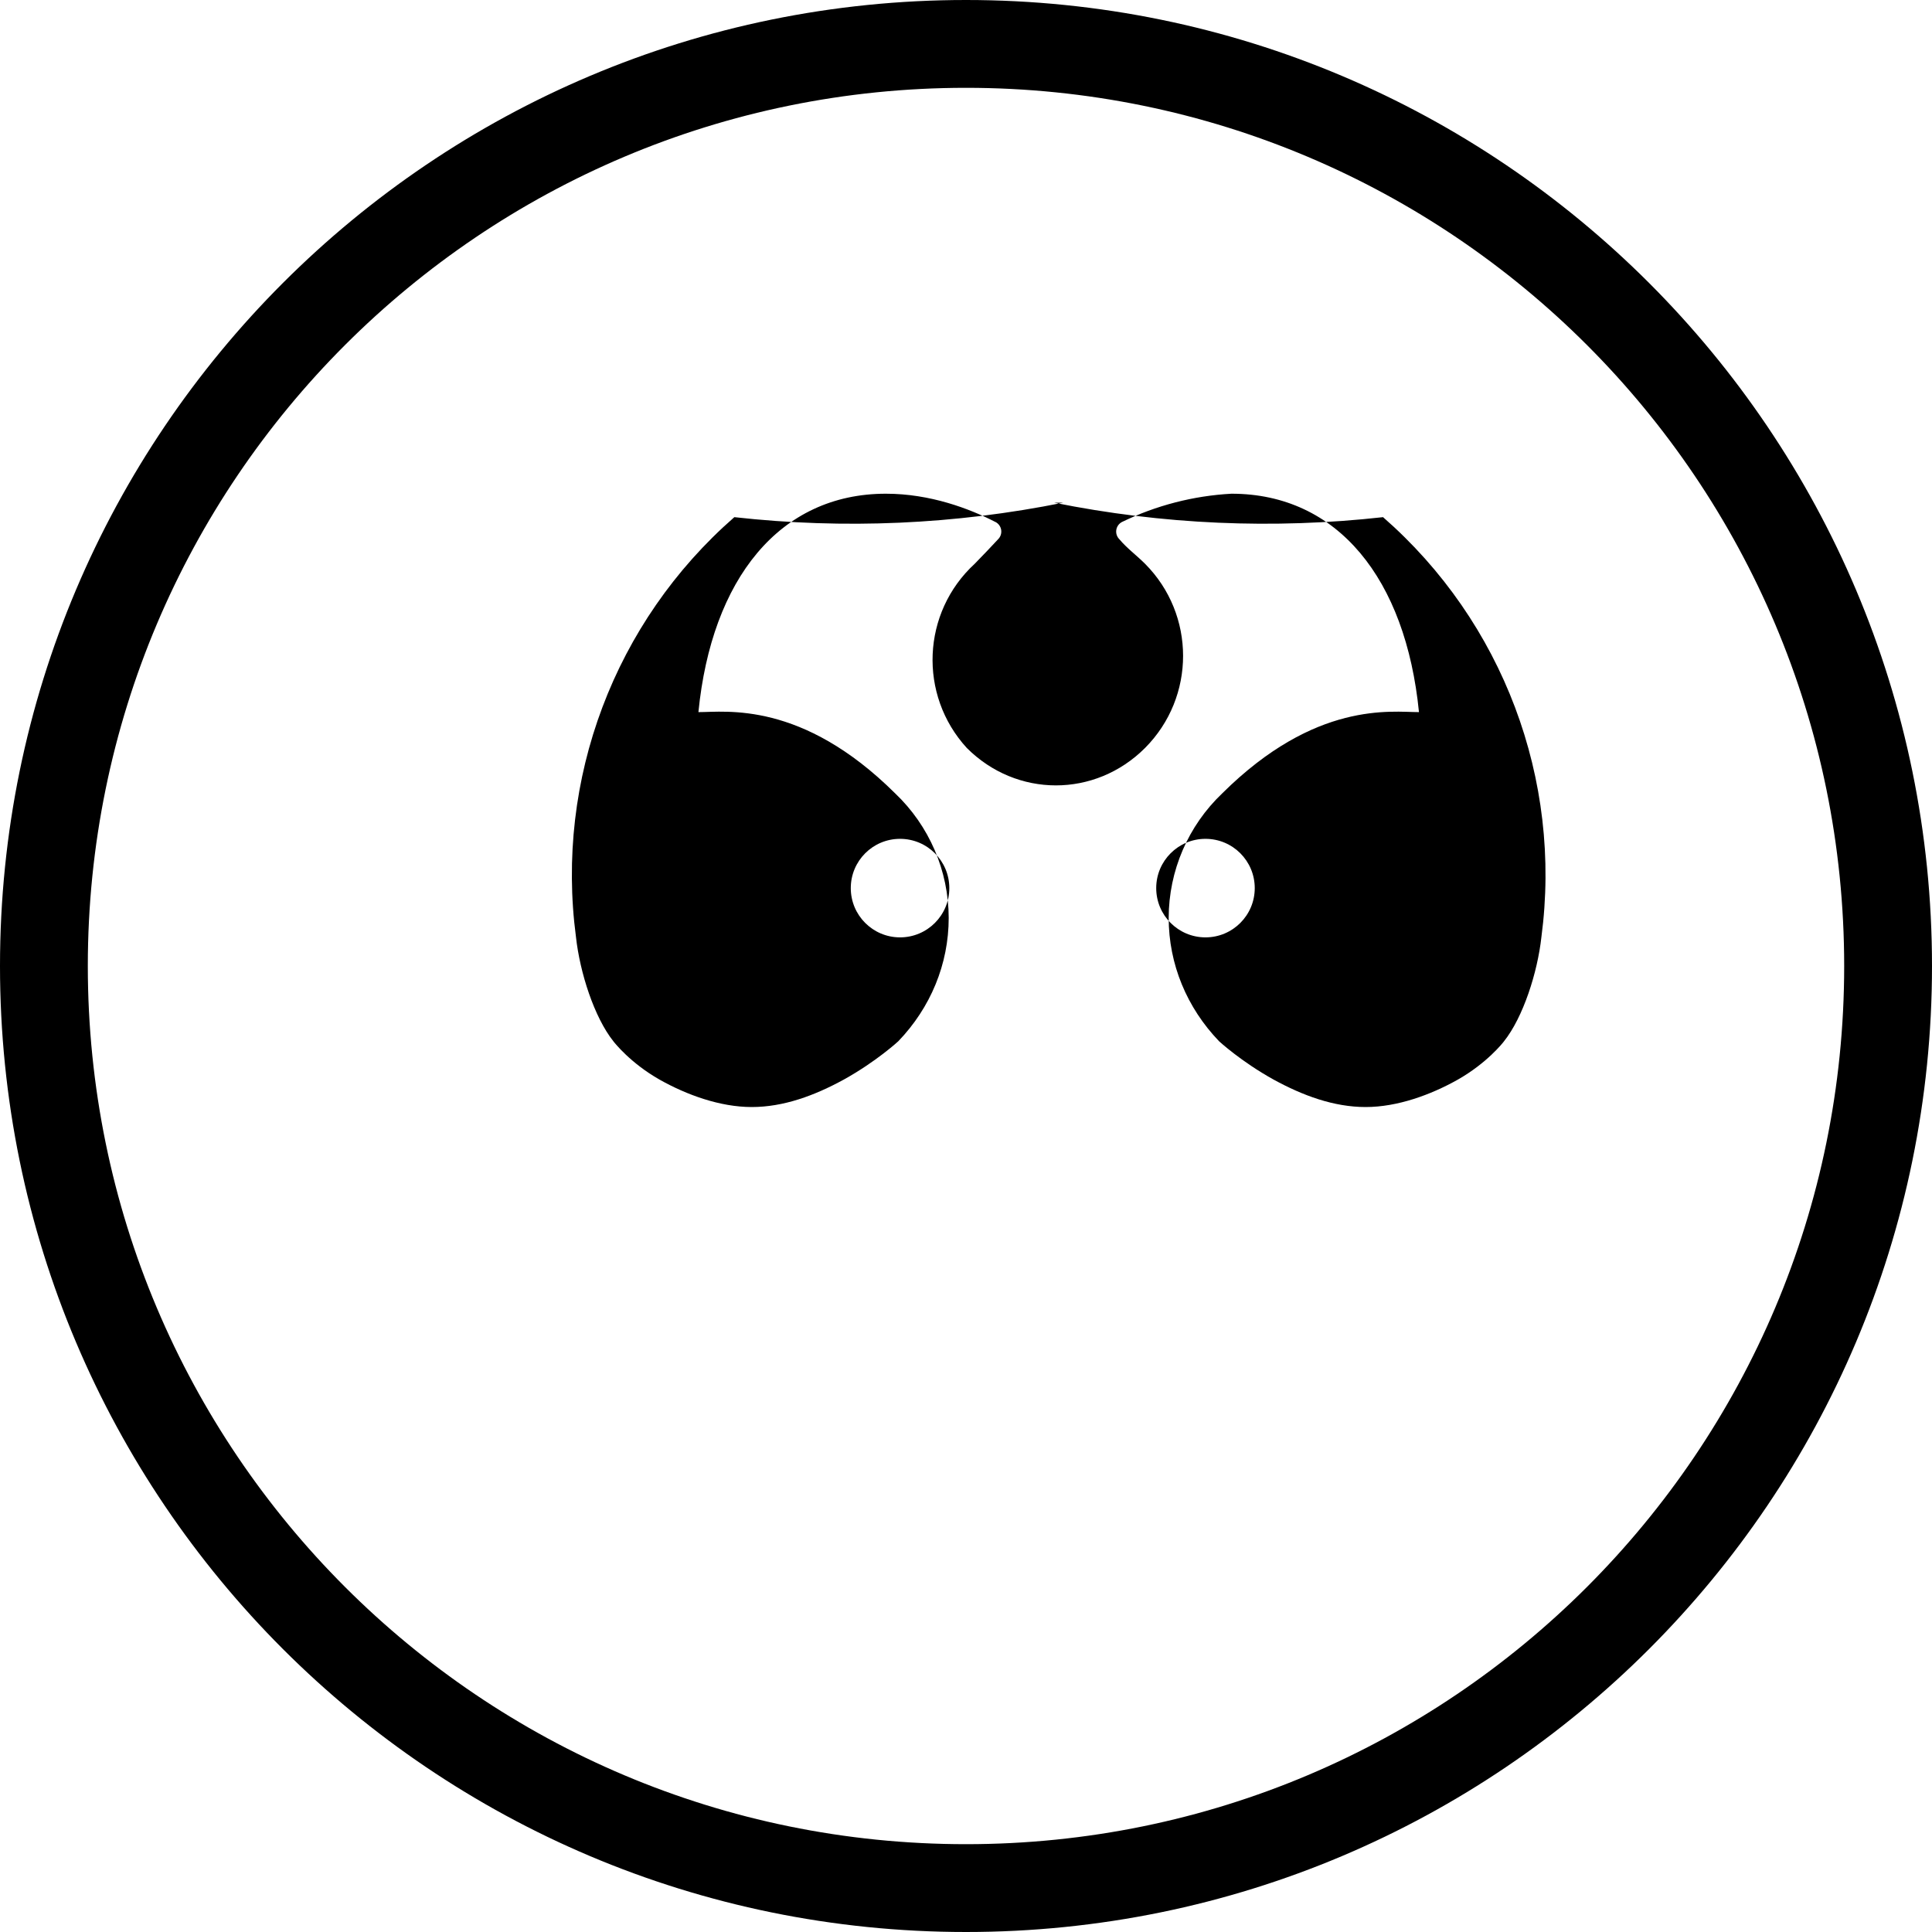
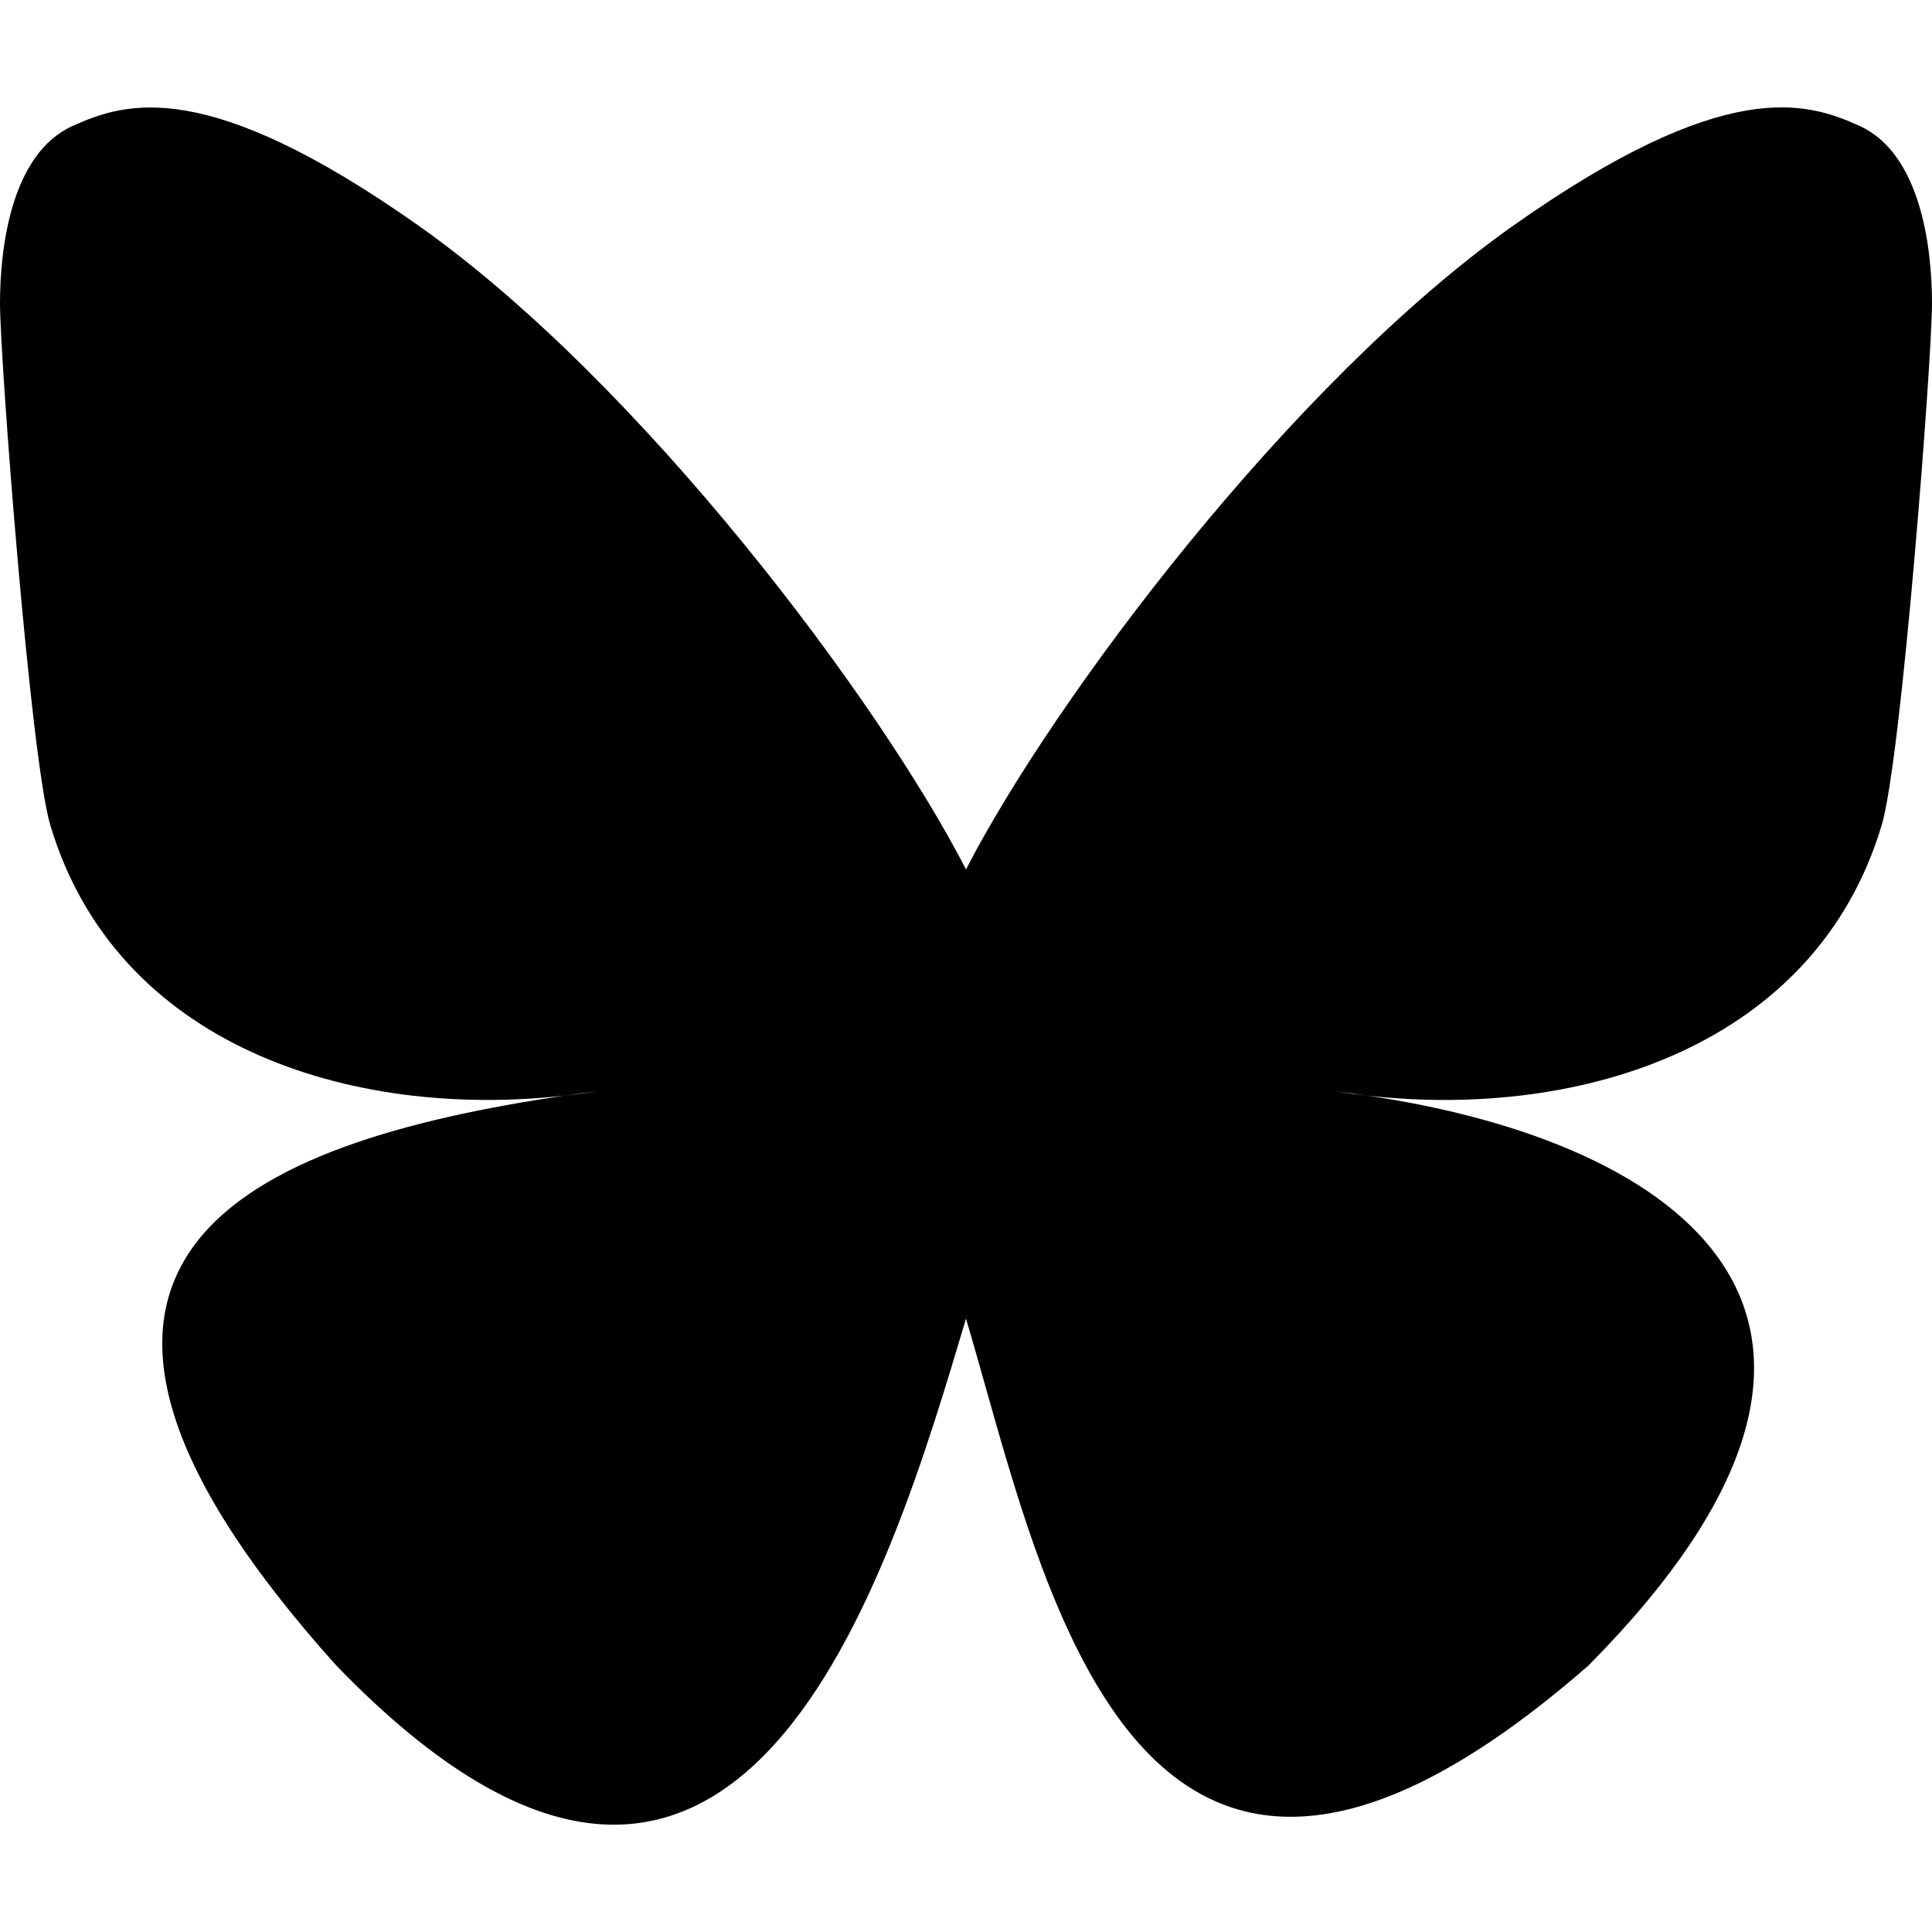
- <svg viewBox="0 0 22 22" fill="currentcolor">
-   <path d="M12.108 5.724a12.13 12.13 0 0 1-3.746.165 5.406 5.406 0 0 0-1.803 4.783c.044.4.207.912.427 1.187.011.014.192.246.525.435.307.173.688.312 1.049.312.362 0 .715-.13 1.049-.313.37-.205.62-.436.62-.436.367-.382.574-.878.574-1.405a1.96 1.96 0 0 0-.61-1.418c-1.063-1.056-1.927-.925-2.24-.925.15-1.517.925-2.487 2.135-2.487.503 0 .95.169 1.247.322h.001a.123.123 0 0 1 .03.196c-.077.084-.17.18-.267.28a1.486 1.486 0 0 0-.09 2.097c.566.567 1.46.57 2.03 0a1.486 1.486 0 0 0 0-2.097c-.097-.097-.208-.178-.293-.28a.123.123 0 0 1 .03-.196 3.266 3.266 0 0 1 1.247-.322c1.21 0 1.985.97 2.135 2.487-.313 0-1.177-.131-2.24.925a1.96 1.96 0 0 0-.61 1.418c0 .527.207 1.023.574 1.405 0 0 .25.231.62.436.334.183.687.313 1.049.313.361 0 .742-.139 1.049-.312.333-.189.514-.42.525-.435.22-.275.383-.787.427-1.187a5.406 5.406 0 0 0-1.803-4.783 12.13 12.13 0 0 1-3.746-.165zm-1.859 3.828c.31 0 .561.251.561.561a.561.561 0 0 1-1.122 0c0-.31.251-.561.561-.561zm3.478 0c.31 0 .561.251.561.561a.561.561 0 0 1-1.122 0c0-.31.251-.561.561-.561z" />
-   <path d="M11 0C4.925 0 0 4.925 0 11s4.925 11 11 11 11-4.925 11-11S17.075 0 11 0zm0 1c5.523 0 10 4.477 10 10s-4.477 10-10 10S1 16.523 1 11 5.477 1 11 1z" />
+ <svg xmlns="http://www.w3.org/2000/svg" role="img" viewBox="0 0 24 24">
+   <path d="M12 10.8c-1.087-2.114-4.046-6.053-6.798-7.995C2.566.944 1.561 1.266.902 1.565.139 1.908 0 3.08 0 3.768c0 .69.378 5.65.624 6.479.815 2.736 3.713 3.66 6.383 3.364.136-.02.275-.039.415-.056-.138.022-.276.04-.415.056-3.912.58-7.387 2.005-2.83 7.078 5.013 5.19 6.87-1.113 7.823-4.308.953 3.195 2.05 9.271 7.733 4.308 4.267-4.308 1.172-6.498-2.74-7.078a8.741 8.741 0 0 1-.415-.056c.14.017.279.036.415.056 2.67.297 5.568-.628 6.383-3.364.246-.828.624-5.79.624-6.478 0-.69-.139-1.861-.902-2.206-.659-.298-1.664-.62-4.3 1.24C16.046 4.748 13.087 8.687 12 10.8Z" />
</svg>
